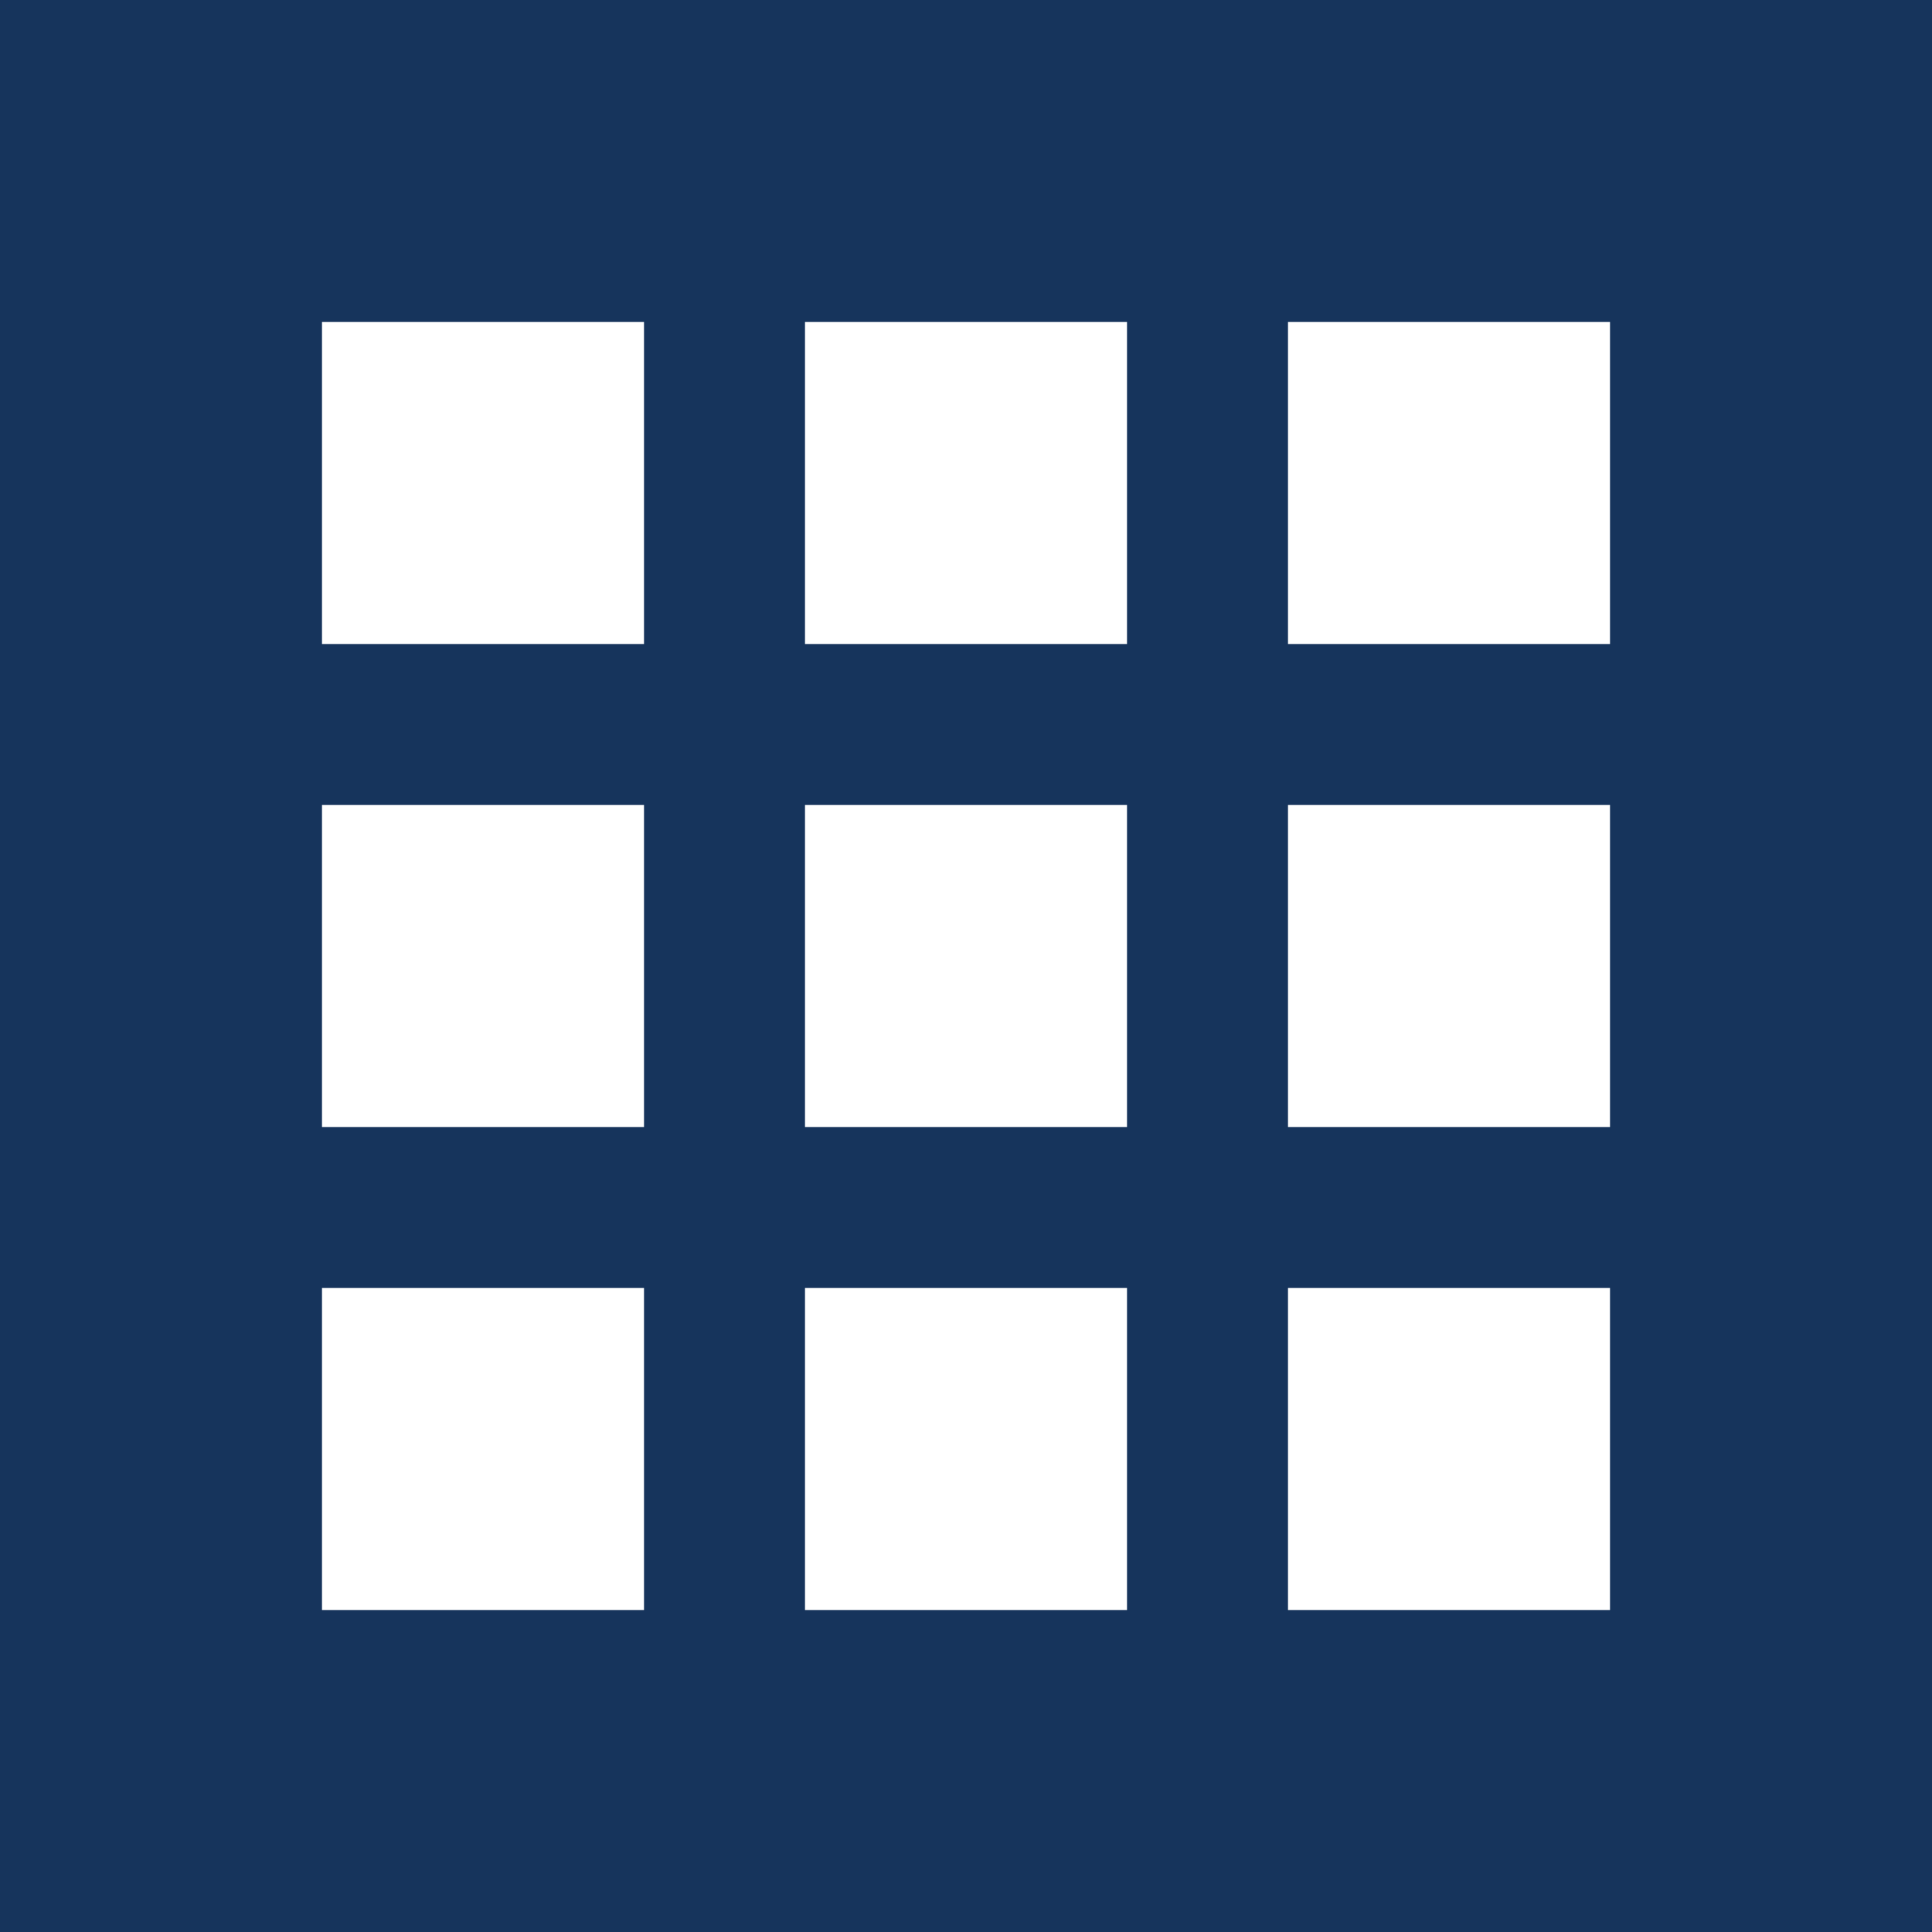
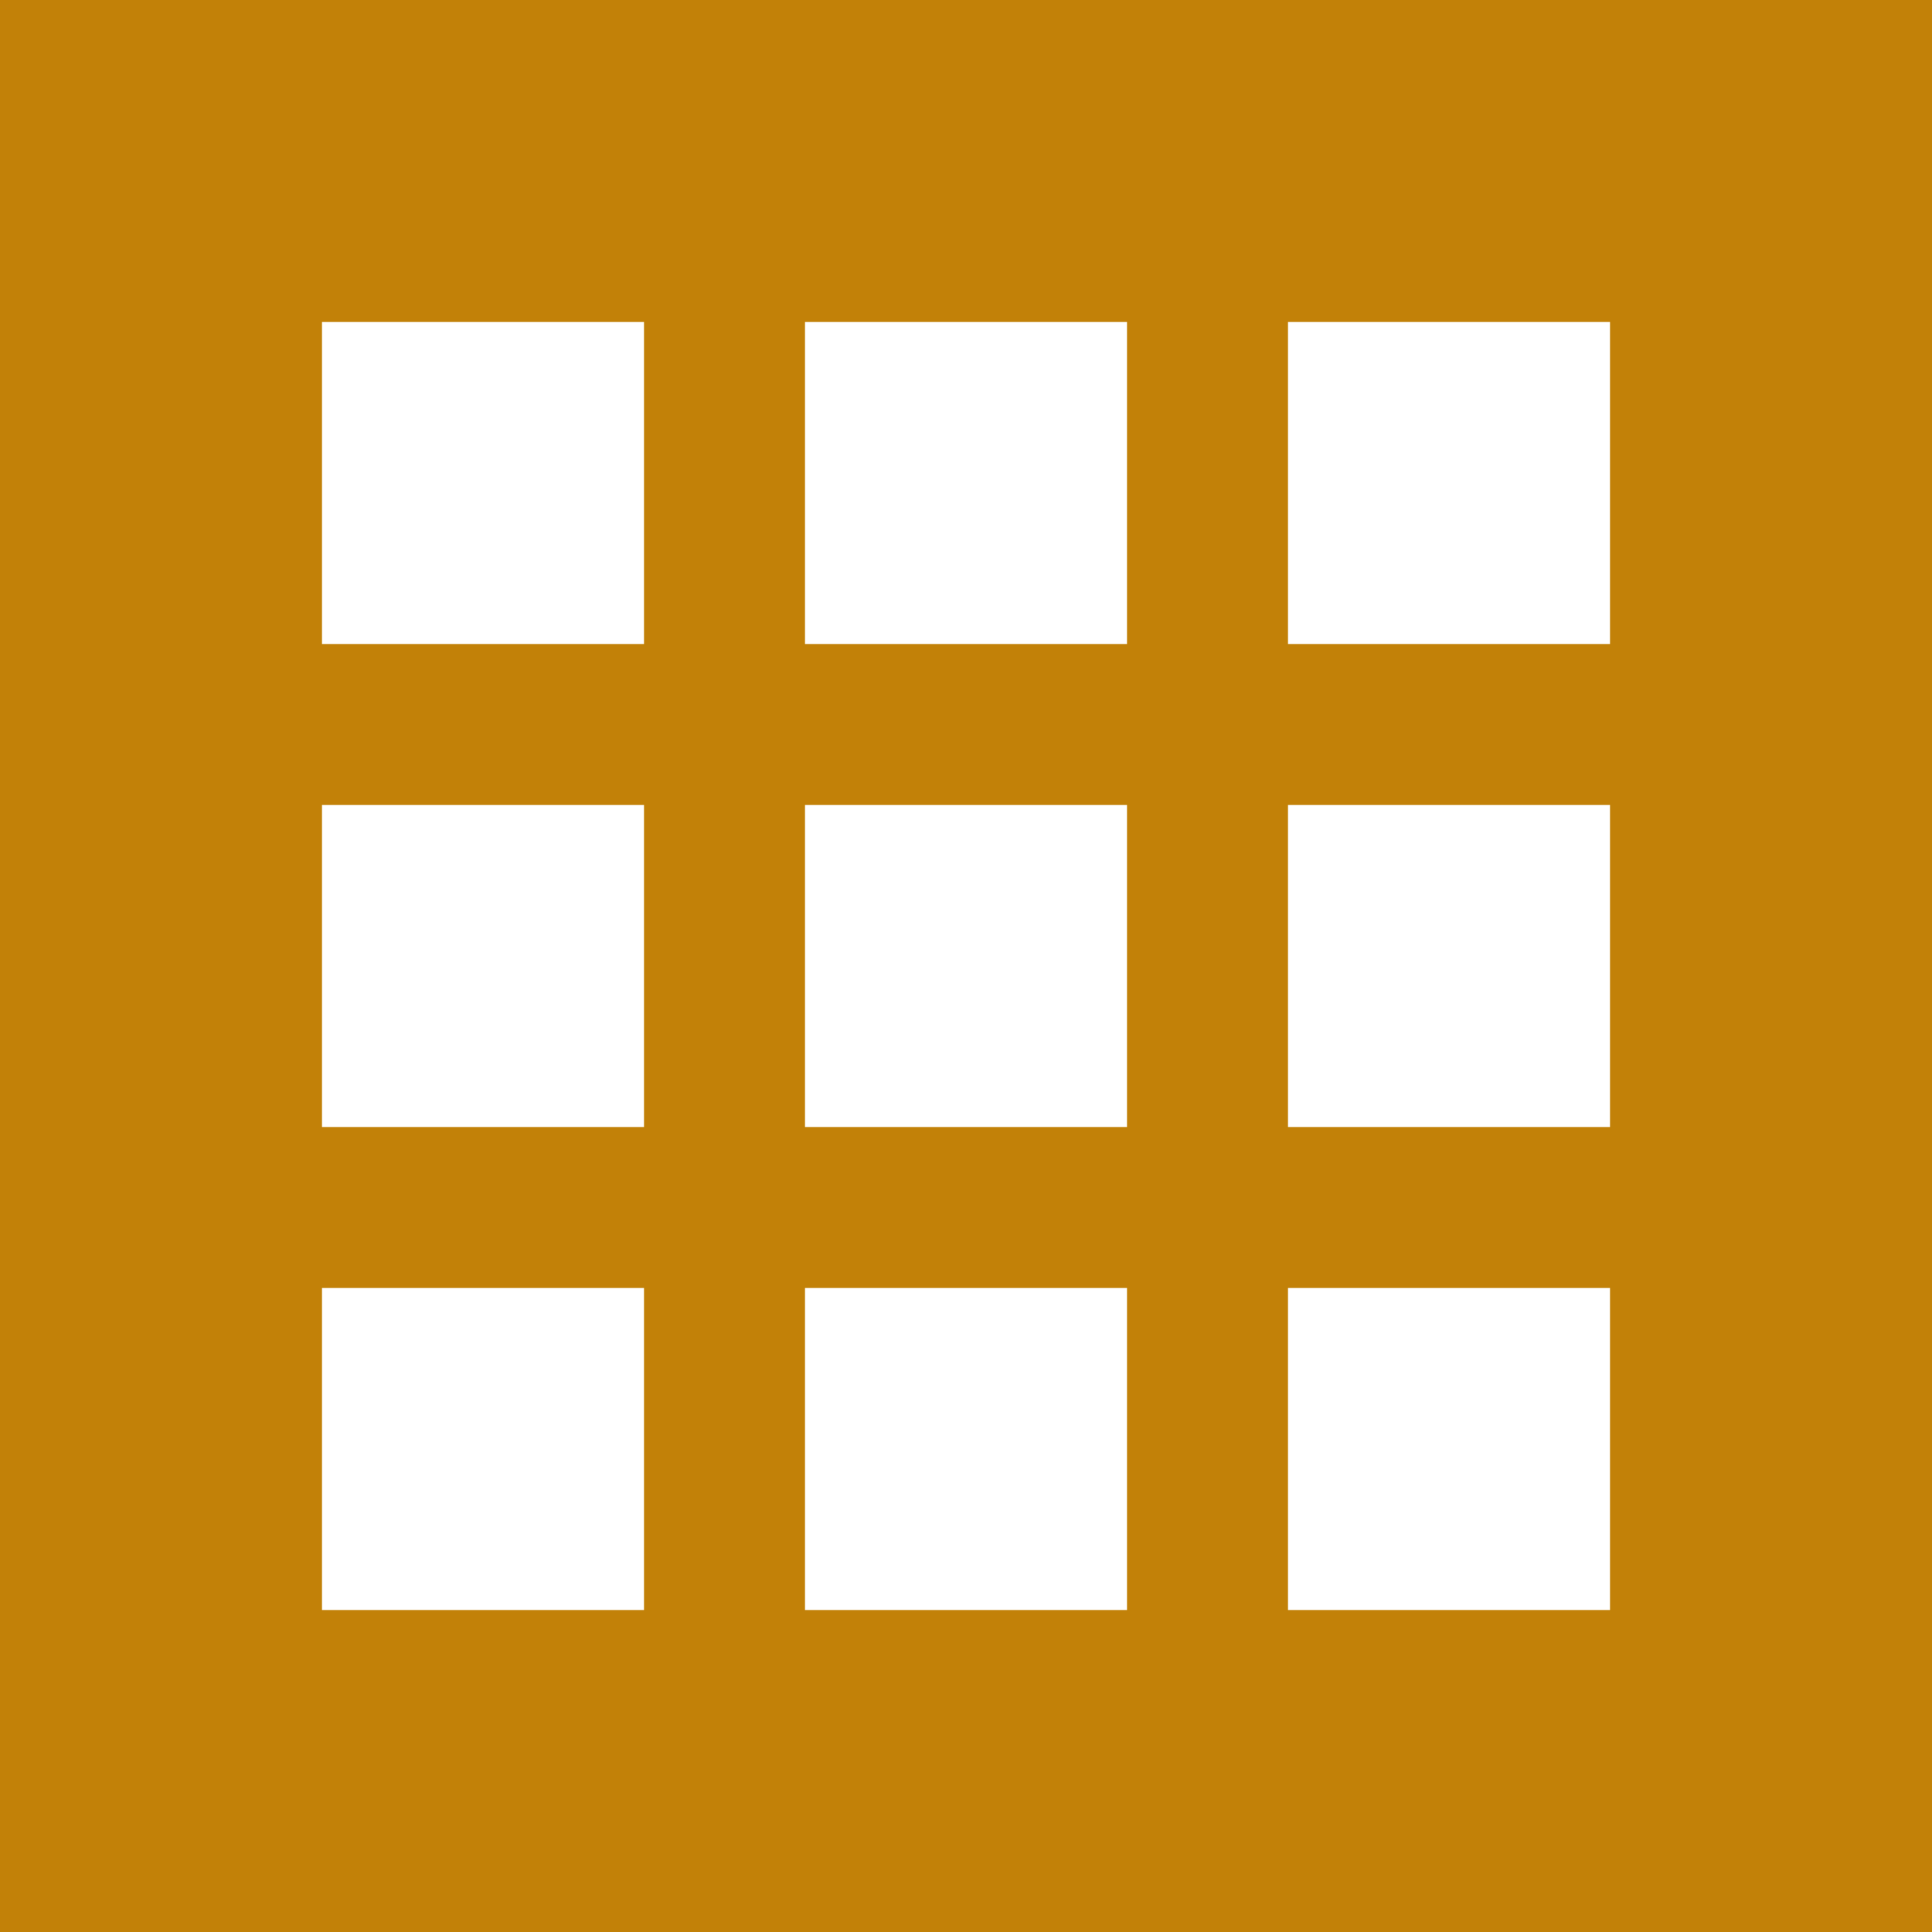
<svg xmlns="http://www.w3.org/2000/svg" height="50" viewBox="0 0 24 24" width="50" fill="white">
-   <path d="M0 0h24v24H0z" fill="#16345C" />
+   <path d="M0 0h24v24H0z" fill="#C28108" />
  <path d="M4 8h4V4H4v4zm6 12h4v-4h-4v4zm-6 0h4v-4H4v4zm0-6h4v-4H4v4zm6 0h4v-4h-4v4zm6-10v4h4V4h-4zm-6 4h4V4h-4v4zm6 6h4v-4h-4v4zm0 6h4v-4h-4v4z" />
</svg>
